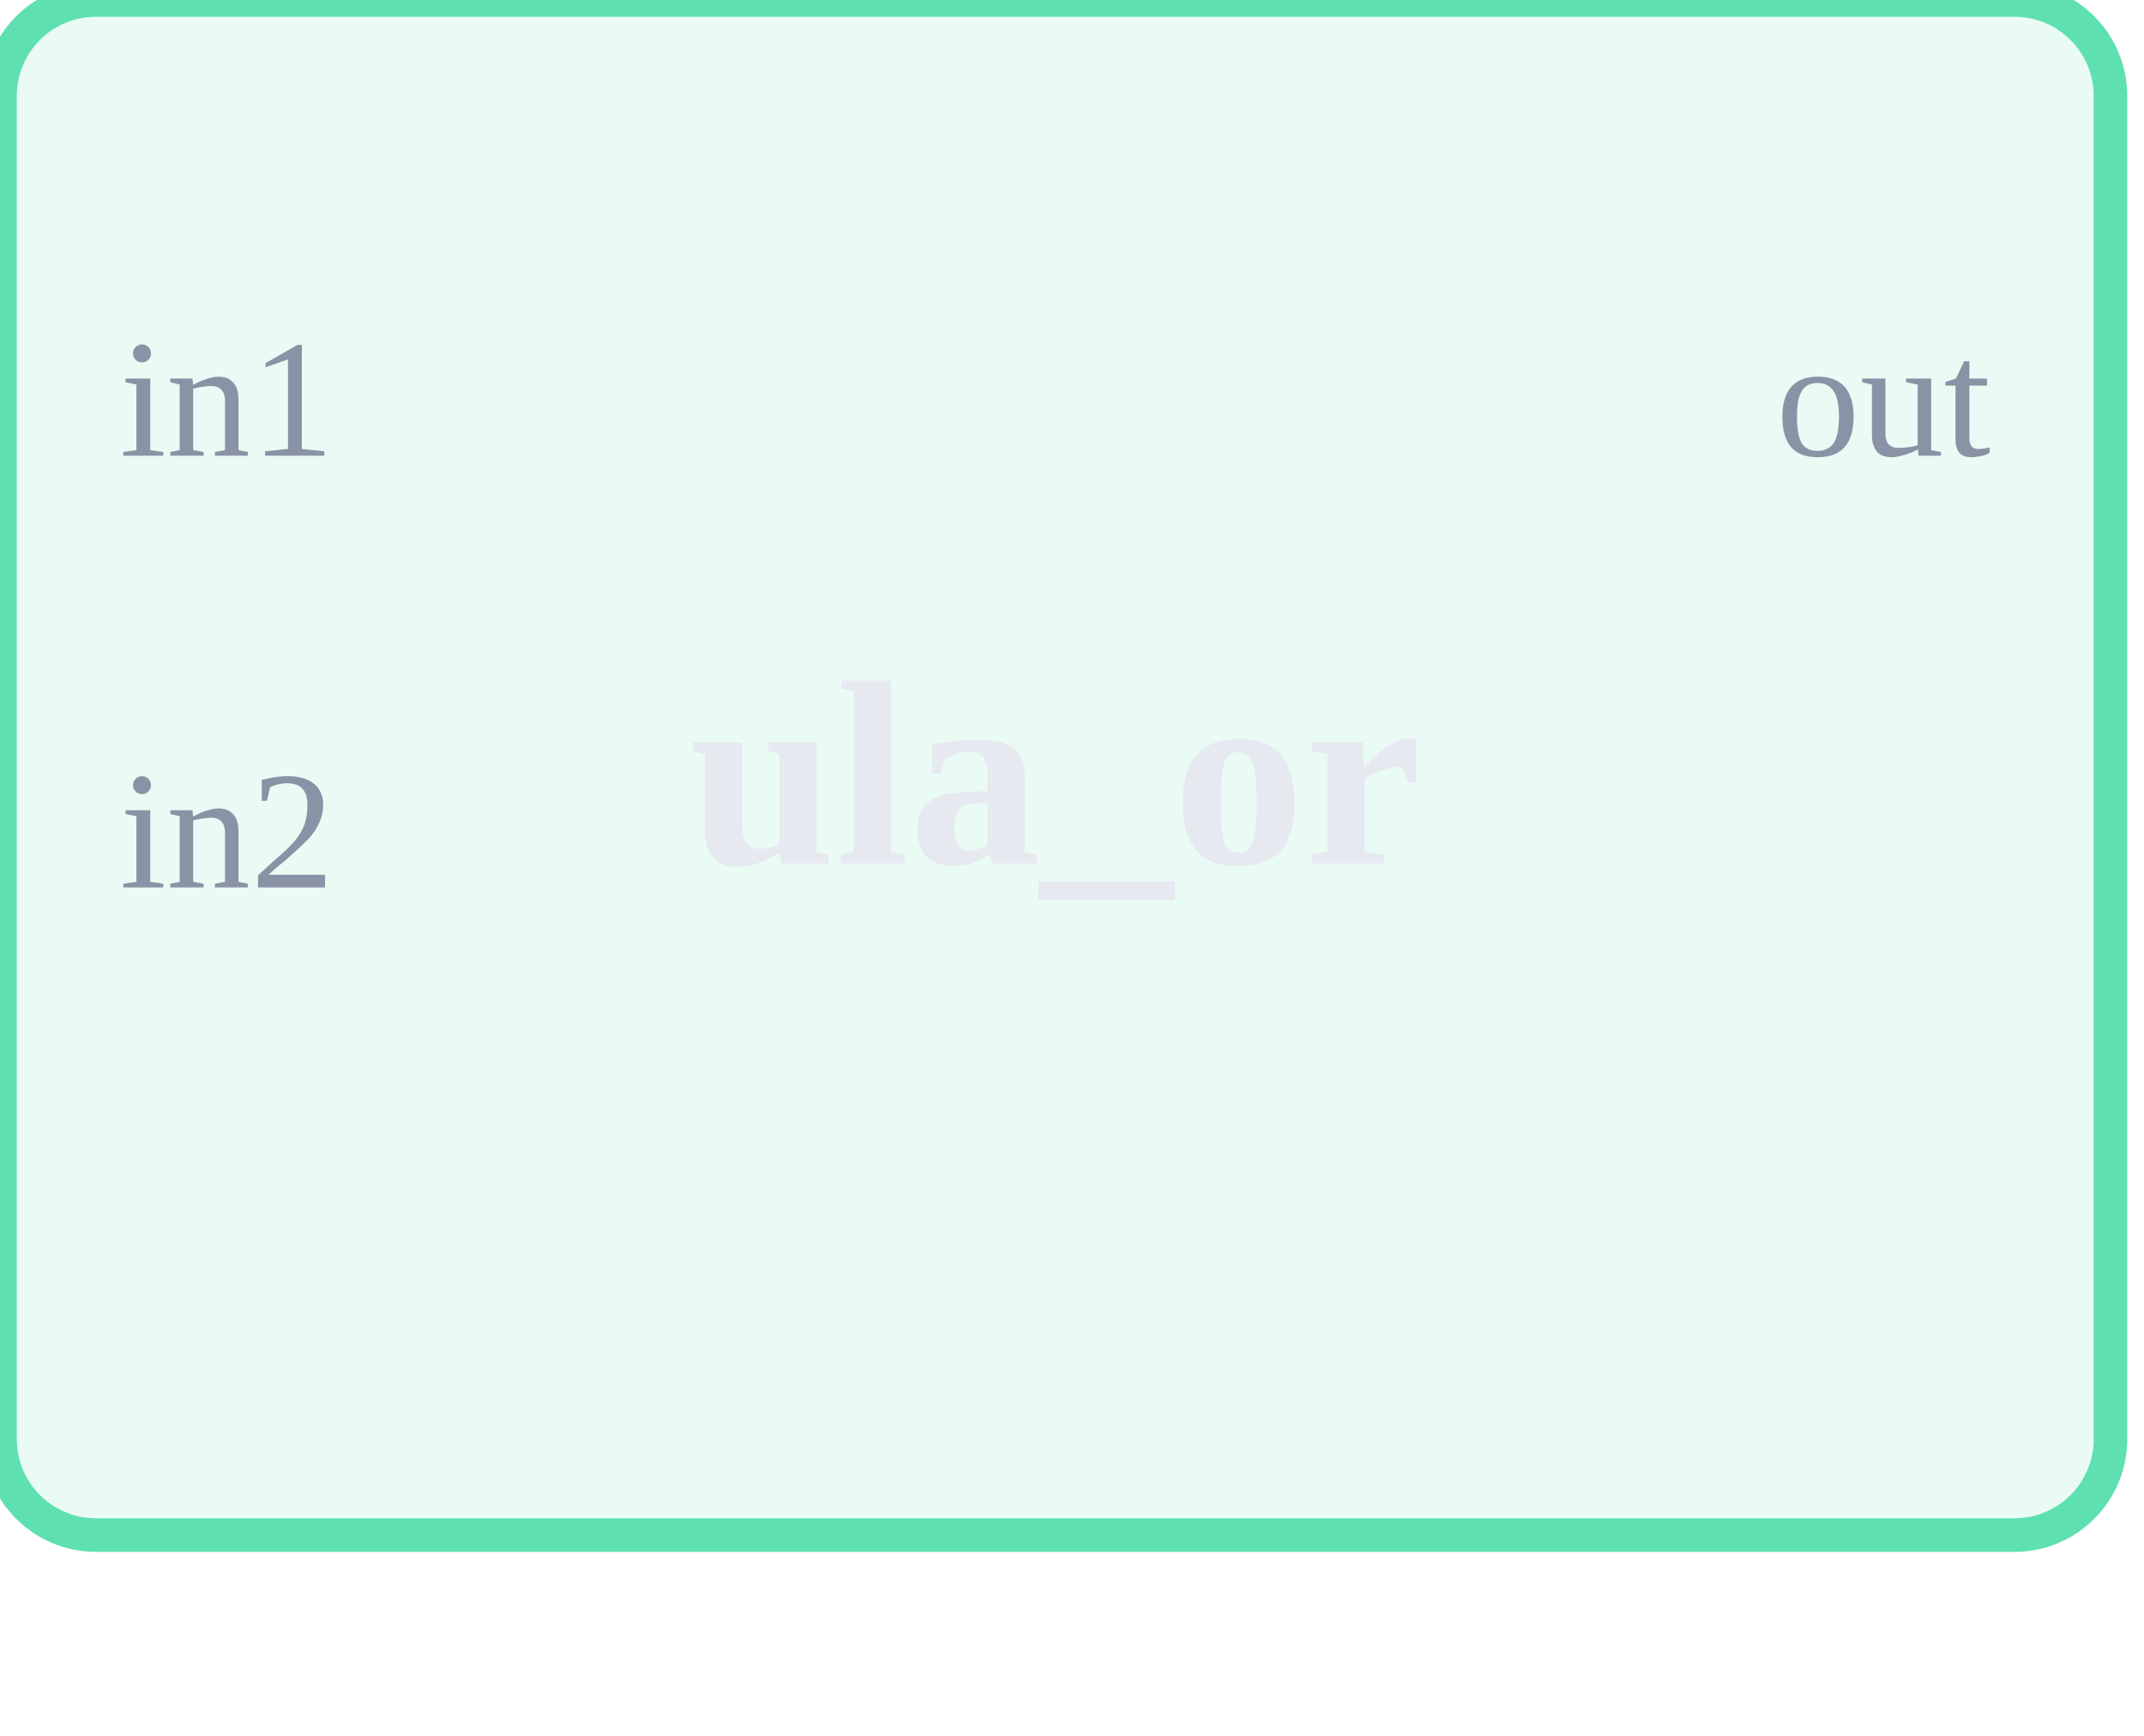
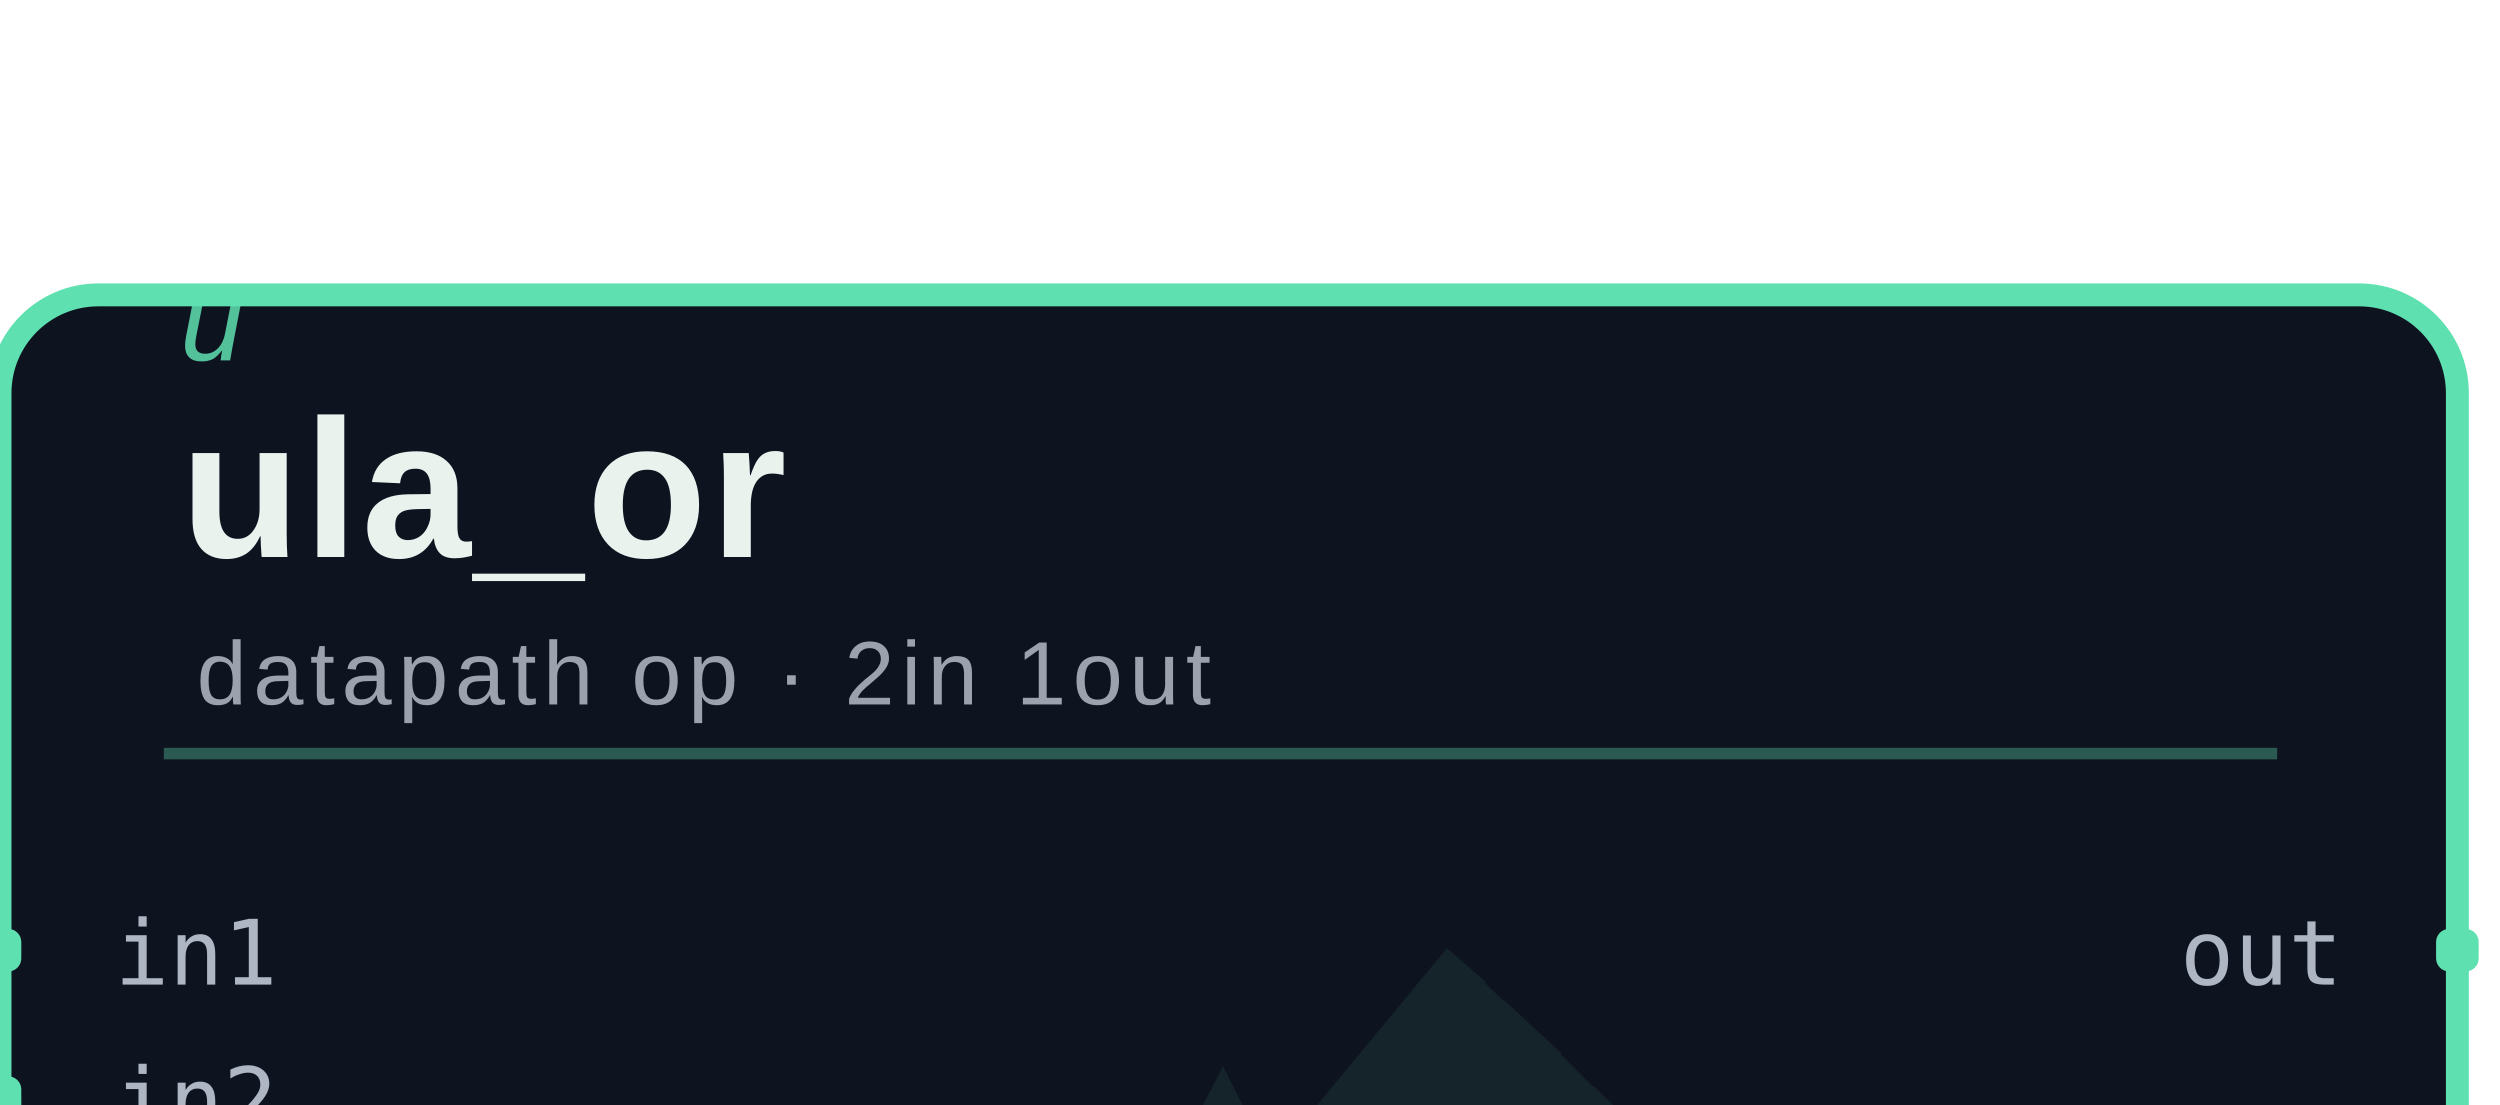
<svg xmlns="http://www.w3.org/2000/svg" xmlns:ns1="https://github.com/nturley/netlistsvg">
-   <g ns1:type="ula_or" transform="translate(0, 0)" ns1:width="88" ns1:height="64">
+   <g ns1:type="ula_or" transform="translate(0, 0)" ns1:width="150" ns1:height="88">
    <ns1:alias val="ula_or" />
-     <rect width="88" height="64" rx="4" ry="4" class="$cell_id" style="fill: var(--prism-module-fill, rgba(95,224,176,0.14));                  stroke: var(--prism-module-stroke, #5FE0B0);                  stroke-width: 1.4;" />
-     <text x="44" y="36" class="nodelabel $cell_id" ns1:attribute="" style="text-anchor: middle; font-weight: 700; font-size: 11px;                  fill: var(--prism-module-glyph, #e6e9f0);">ula_or</text>
-     <text x="44" y="-4" class="nodelabel $cell_id" ns1:attribute="ref" style="text-anchor: middle; font-size: 8px; font-style: italic;                  fill: var(--prism-module-accent, #5FE0B0); opacity: 0.8;">u</text>
-     <text x="5" y="19" class="$cell_id" style="font-size:7px; fill: var(--prism-port-label, #8a93a6);">in1</text>
-     <text x="5" y="37" class="$cell_id" style="font-size:7px; fill: var(--prism-port-label, #8a93a6);">in2</text>
-     <text x="83" y="19" class="$cell_id" style="text-anchor:end; font-size:7px; fill: var(--prism-port-label, #8a93a6);">out</text>
-     <g ns1:x="0" ns1:y="16" ns1:pid="in1" />
-     <g ns1:x="0" ns1:y="34" ns1:pid="in2" />
-     <g ns1:x="88" ns1:y="16" ns1:pid="out" />
+     <path d="M 6,18 H 144 A 6,6 0 0 1 150,24 V 78 A 6,6 0 0 1 144,84 H 6 A 6,6 0 0 1 0,78 V 24 A 6,6 0 0 1 6,18 Z" class="$cell_id" style="fill: var(--prism-card, #0E1320); stroke: var(--prism-module-stroke, #5FE0B0); stroke-width: 1.4; stroke-linejoin: round;" />
+     <g class="$cell_id" transform="translate(59.48, 56.98) scale(0.05981)" fill="var(--prism-module-stroke, #5FE0B0)" opacity="0.085">
+       <path d="m327.535 297.888l-5.75 16.689l365.172 -108.402l-30.442 -26.969z" />
+       <path d="m318.432 286.348l-11.223 22.281l351.783 -126.498l-26.93 -26.335z" />
+       <path d="m304.625 286.307l-11.207 14.45l340.442 -141.63l-39.912 -40.152z" />
+       <path d="m264.458 272.892l20.995 27.349l314.026 -177.671l-58.805 -54.31z" />
+       <path d="m275.217 277.666l12.48 16.279l270.616 -207.419l-38.114 -36.821z" />
+       <path d="m270.377 270.991l11.347 11.563l239.784 -233.432l-39.289 -33.94z" />
+       <path d="m146.455 342.845l107.229 -207.154l105.57 208.969z" />
+     </g>
+     <text x="11" y="22" class="$cell_id" ns1:attribute="ref" style="font-family: 'Segoe UI', system-ui, -apple-system, 'Helvetica Neue', Arial, sans-serif; text-anchor: start; font-size: 7px; font-style: italic; fill: var(--aurora-mint, #5FE0B0); opacity: 0.85;">u</text>
+     <text x="11" y="34" class="nodelabel $cell_id" ns1:attribute="" style="font-family: 'Segoe UI', system-ui, -apple-system, 'Helvetica Neue', Arial, sans-serif; text-anchor: start; font-weight: 700; font-size: 12px; letter-spacing: 0.2px; fill: var(--prism-module-glyph, #EAF2EE);">ula_or</text>
+     <text x="12" y="43" class="$cell_id" ns1:attribute="" style="font-family: 'Segoe UI', system-ui, -apple-system, 'Helvetica Neue', Arial, sans-serif; text-anchor: start; font-size: 5.5px; letter-spacing: 0.4px; fill: var(--text-secondary, #9CA1AE);">datapath op · 2in 1out</text>
+     <line x1="10" y1="46" x2="139" y2="46" stroke="var(--aurora-mint, #5FE0B0)" stroke-width="0.7" opacity="0.35" />
+     <rect x="-1.3" y="56.7" width="2.6" height="2.6" rx="0.8" fill="var(--aurora-mint, #5FE0B0)" />
+     <text x="7" y="60.1" class="$cell_id" ns1:attribute="" style="font-family: 'JetBrains Mono', 'Cascadia Code', 'Consolas', ui-monospace, monospace; text-anchor: start; font-size: 5.5px; fill: var(--prism-port-label, #AEB6C4);">in1</text>
+     <g ns1:x="0" ns1:y="58" ns1:pid="in1" />
+     <rect x="-1.3" y="65.7" width="2.6" height="2.6" rx="0.8" fill="var(--aurora-mint, #5FE0B0)" />
+     <text x="7" y="69.1" class="$cell_id" ns1:attribute="" style="font-family: 'JetBrains Mono', 'Cascadia Code', 'Consolas', ui-monospace, monospace; text-anchor: start; font-size: 5.5px; fill: var(--prism-port-label, #AEB6C4);">in2</text>
+     <g ns1:x="0" ns1:y="67" ns1:pid="in2" />
+     <rect x="148.7" y="56.7" width="2.6" height="2.6" rx="0.8" fill="var(--prism-module-stroke, #5FE0B0)" />
+     <text x="143" y="60.1" class="$cell_id" ns1:attribute="" style="font-family: 'JetBrains Mono', 'Cascadia Code', 'Consolas', ui-monospace, monospace; text-anchor: end; font-size: 5.5px; fill: var(--prism-port-label, #AEB6C4);">out</text>
+     <g ns1:x="150" ns1:y="58" ns1:pid="out" />
  </g>
</svg>
